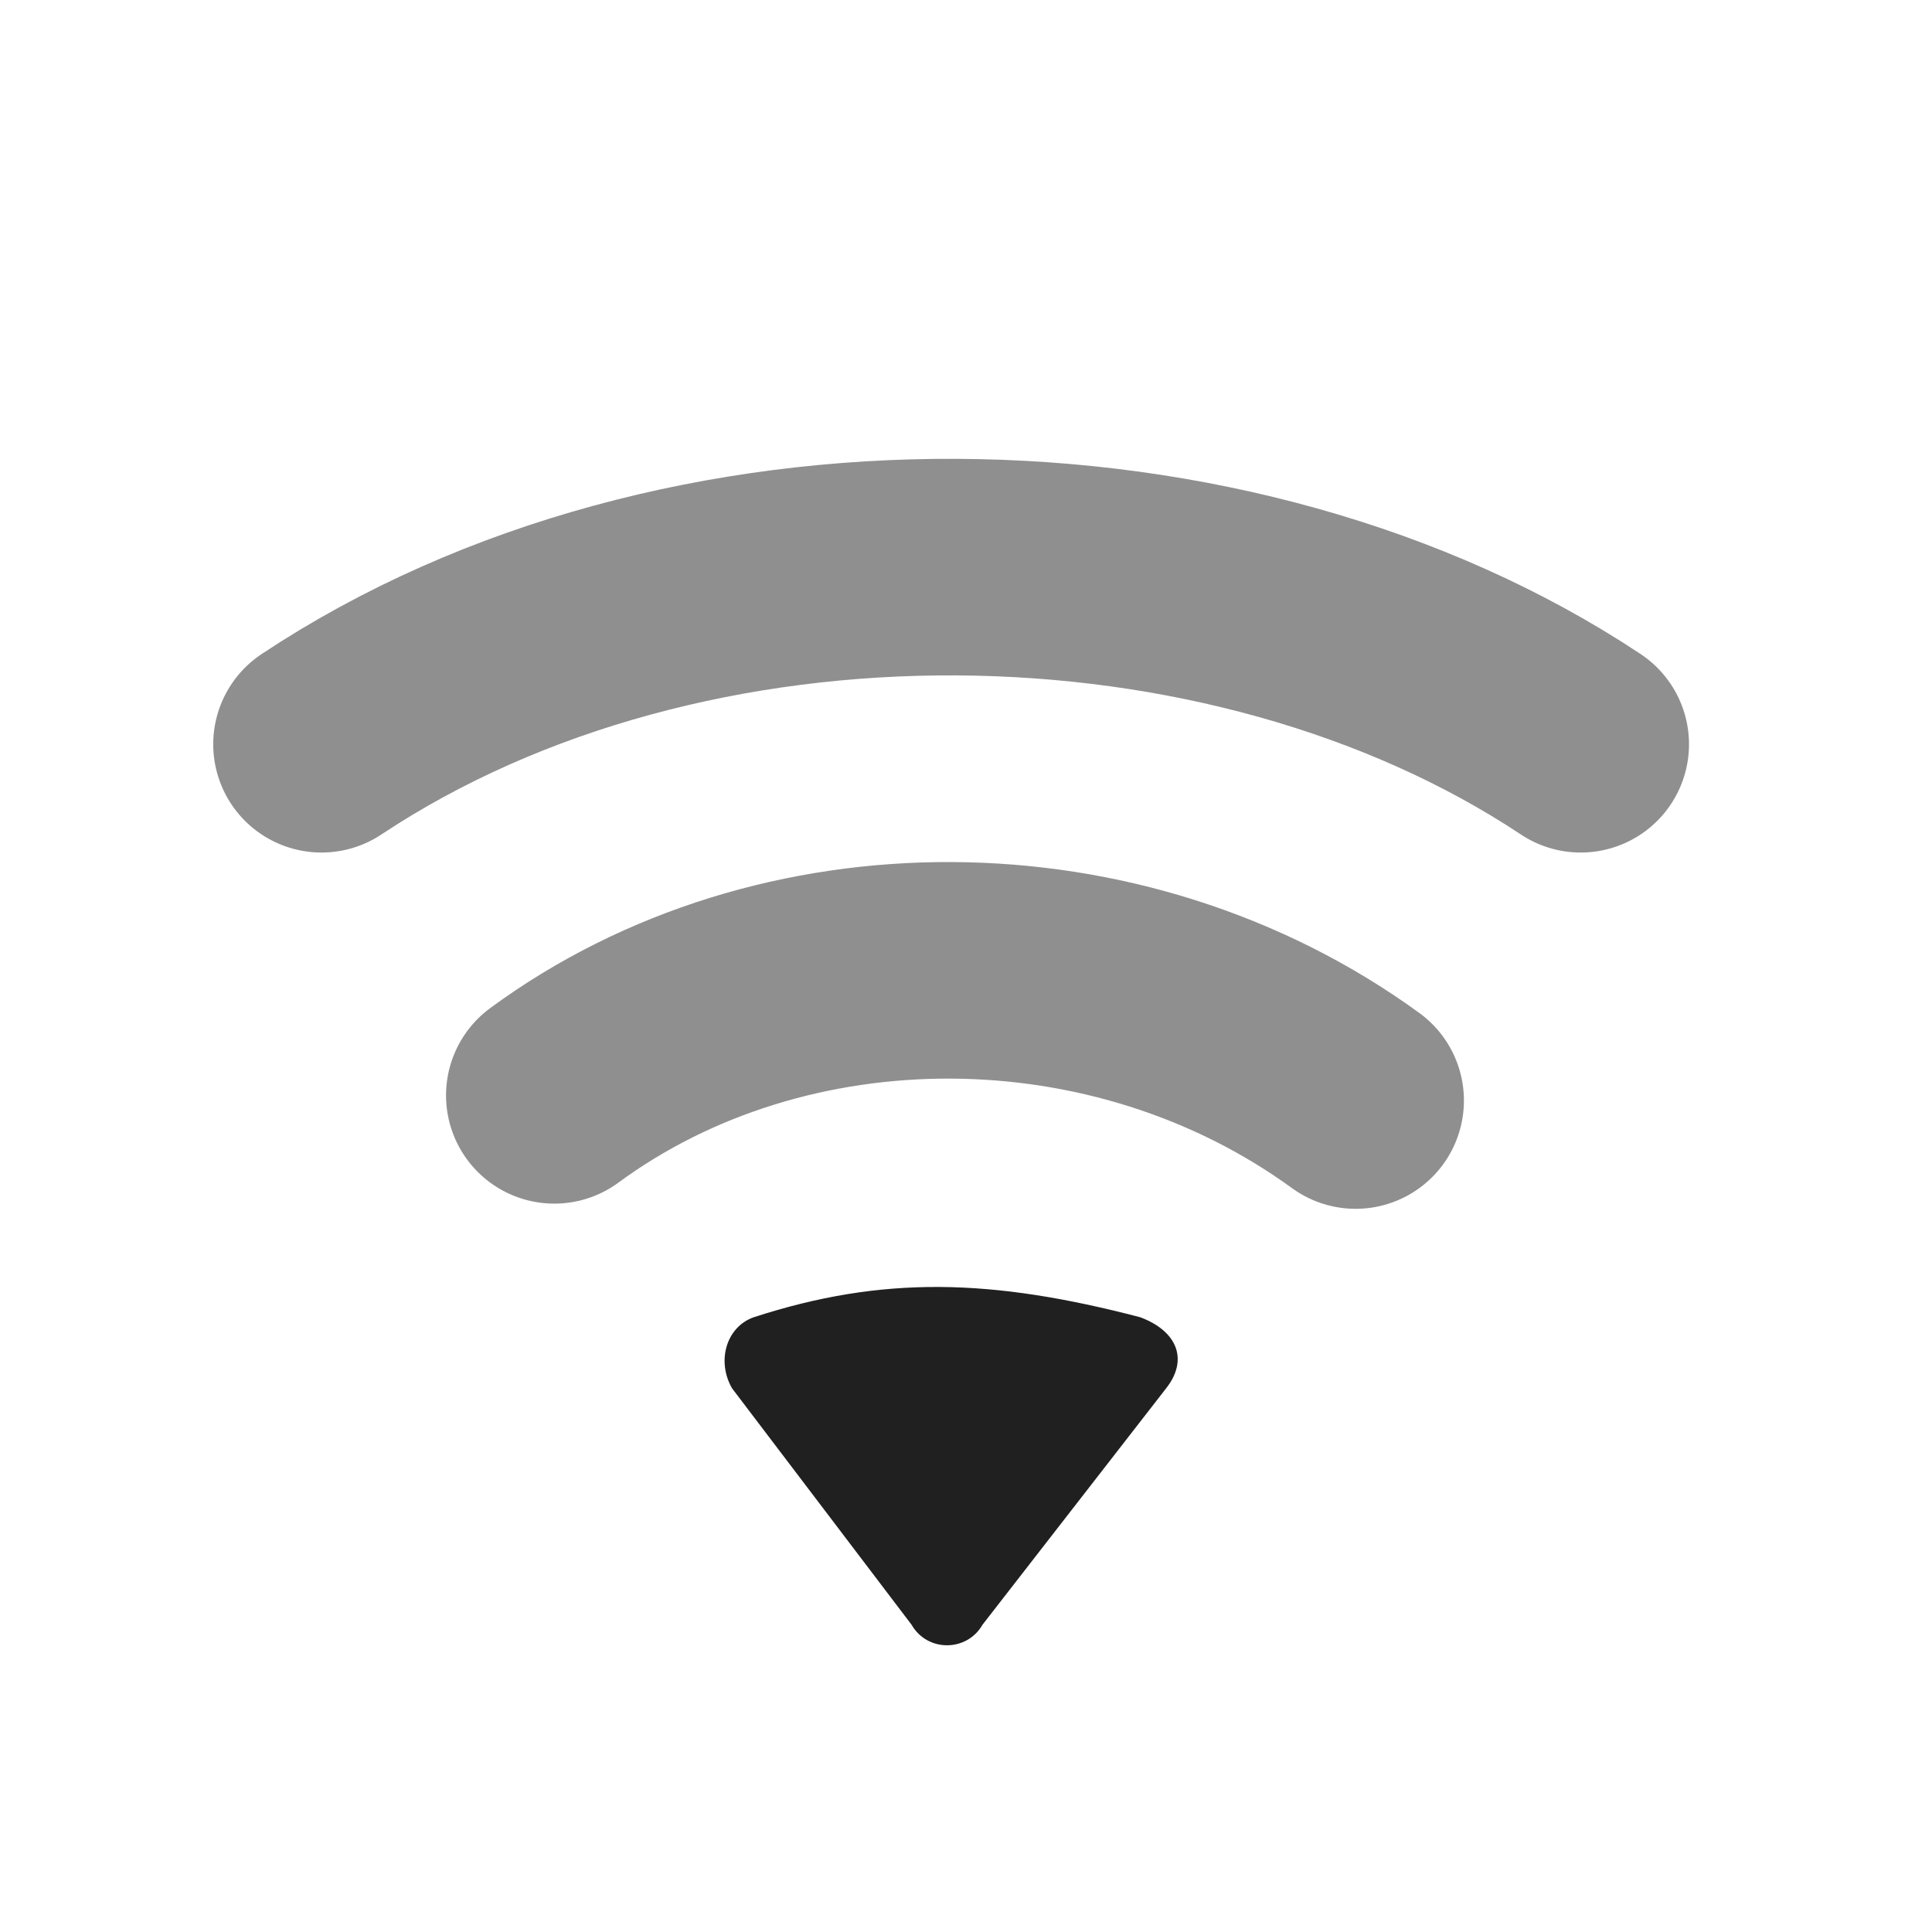
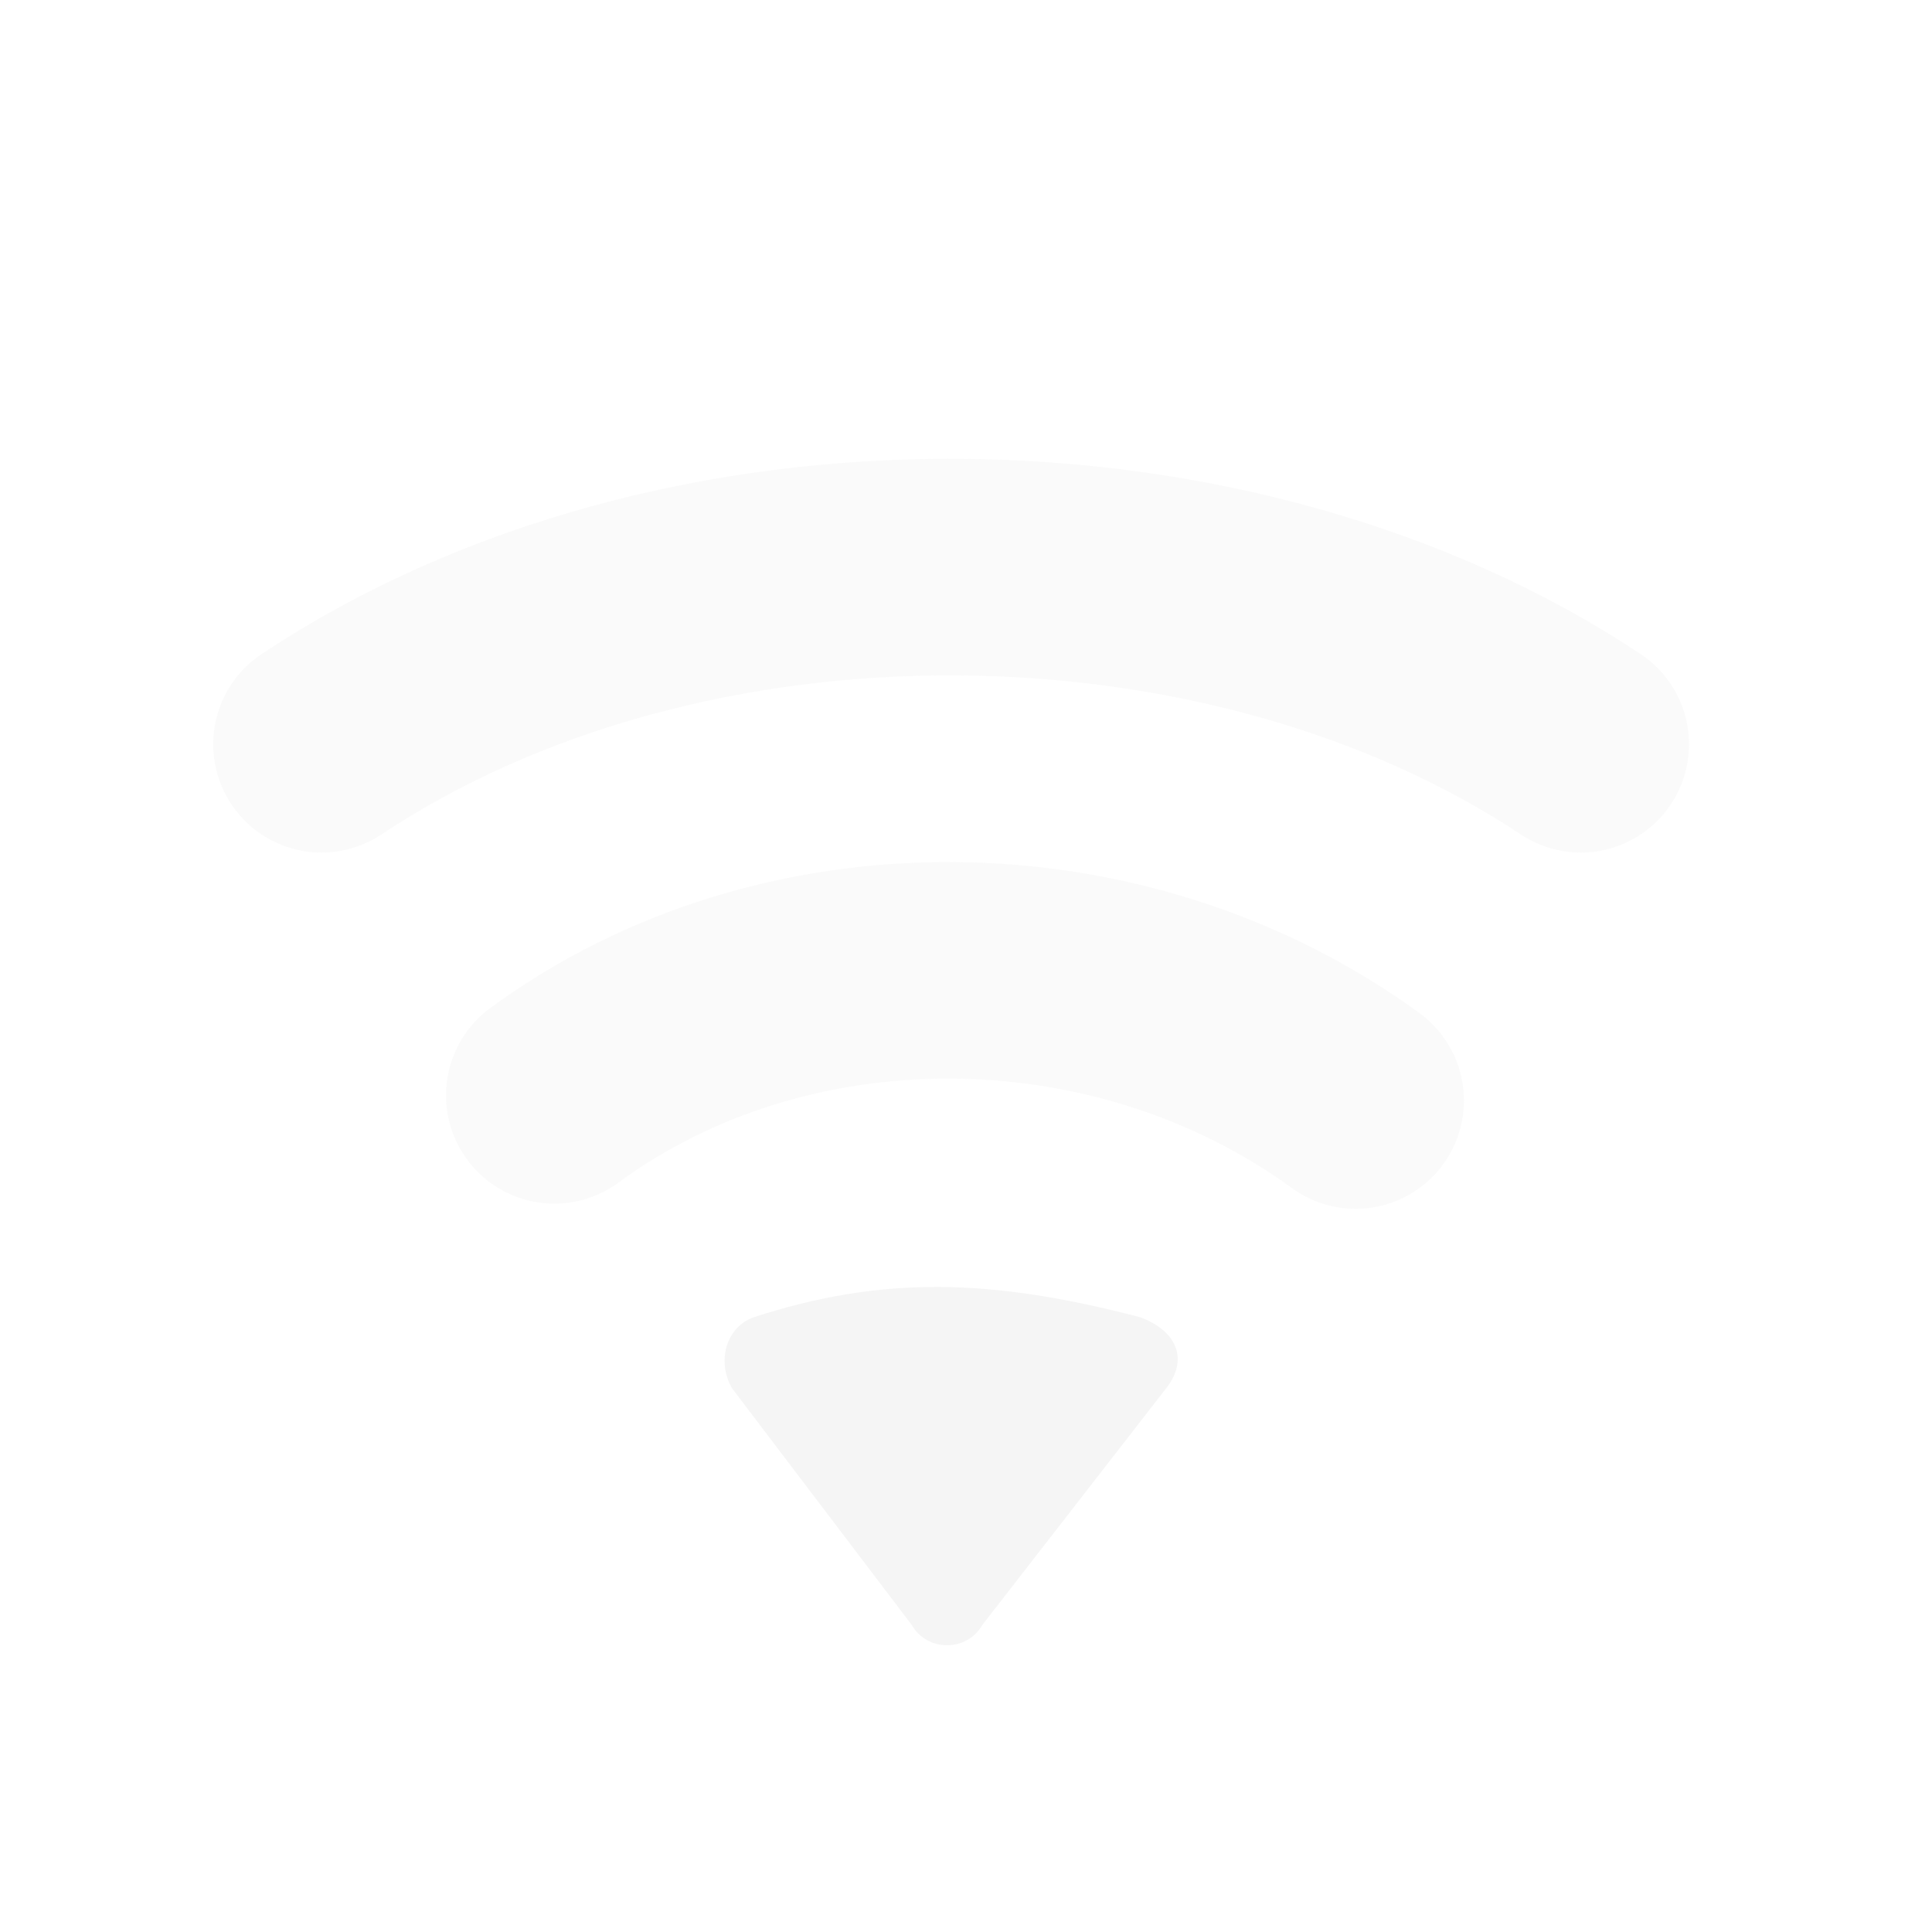
<svg xmlns="http://www.w3.org/2000/svg" xmlns:xlink="http://www.w3.org/1999/xlink" id="svg7384" style="enable-background:new" height="22" width="22" version="1.1">
  <defs id="defs7386">
    <filter id="filter7554" style="color-interpolation-filters:sRGB">
      <feBlend id="feBlend7556" in2="BackgroundImage" mode="darken" />
    </filter>
    <linearGradient gradientTransform="translate(-1,-2)" gradientUnits="userSpaceOnUse" xlink:href="#linearGradient3678" id="linearGradient2868" y2="19" x2="8.925" y1="6" x1="8.925" />
    <linearGradient id="linearGradient3678">
      <stop offset="0" style="stop-color:#ffffff;stop-opacity:1" id="stop3680" />
      <stop offset="1" style="stop-color:#e6e6e6;stop-opacity:1" id="stop3682" />
    </linearGradient>
    <linearGradient gradientTransform="translate(-2,-1)" gradientUnits="userSpaceOnUse" xlink:href="#linearGradient3678" id="linearGradient2393" y2="21" x2="9" y1="3" x1="9" />
    <linearGradient x1="14" y1="3" x2="14" y2="21" id="linearGradient2398" xlink:href="#linearGradient3587-6-5-3" gradientUnits="userSpaceOnUse" gradientTransform="translate(-1.000123,-5)" />
    <linearGradient id="linearGradient3587-6-5-3">
-       <stop id="stop3589-9-2-0" style="stop-color:#000000;stop-opacity:1" offset="0" />
+       <stop id="stop3589-9-2-0" style="stop-color:#f5f5f5;stop-opacity:1" offset="0" />
      <stop id="stop3591-7-4-7" style="stop-color:#363636;stop-opacity:1" offset="1" />
    </linearGradient>
    <linearGradient x1="66.097" y1="9.364" x2="66.097" y2="27.364" id="linearGradient2395" xlink:href="#linearGradient3587-6-5-3" gradientUnits="userSpaceOnUse" gradientTransform="translate(-52.0968,-11.36383)" />
    <linearGradient x1="4.955" y1="2.684" x2="4.955" y2="13.496" id="linearGradient7390" xlink:href="#linearGradient3587-6-5-3" gradientUnits="userSpaceOnUse" />
    <linearGradient x1="7.911" y1="4.576" x2="7.911" y2="11.649" id="linearGradient7392" xlink:href="#linearGradient3587-6-5-3" gradientUnits="userSpaceOnUse" />
    <linearGradient x1="10.187" y1="2.774" x2="10.187" y2="13.317" id="linearGradient7394" xlink:href="#linearGradient3587-6-5-3" gradientUnits="userSpaceOnUse" />
    <linearGradient x1="13.917" y1="0.882" x2="13.917" y2="15.183" id="linearGradient7396" xlink:href="#linearGradient3587-6-5-3" gradientUnits="userSpaceOnUse" />
    <linearGradient id="linearGradient5263">
      <stop id="stop5265" style="stop-color:#a0d5ff;stop-opacity:1" offset="0" />
      <stop id="stop5267" style="stop-color:#a0d5ff;stop-opacity:1" offset="1" />
    </linearGradient>
    <filter id="filter7554-1" style="color-interpolation-filters:sRGB">
      <feBlend id="feBlend7556-7" in2="BackgroundImage" mode="darken" />
    </filter>
    <filter style="color-interpolation-filters:sRGB" id="filter7554-5">
      <feBlend mode="darken" in2="BackgroundImage" id="feBlend7556-4" />
    </filter>
    <filter id="filter7554-6" style="color-interpolation-filters:sRGB">
      <feBlend mode="darken" in2="BackgroundImage" id="feBlend7556-6" />
    </filter>
    <filter style="color-interpolation-filters:sRGB" id="filter7554-7">
      <feBlend mode="darken" in2="BackgroundImage" id="feBlend7556-0" />
    </filter>
  </defs>
  <rect style="opacity:0;fill:#181818;fill-opacity:1;stroke:none;stroke-width:0.083;stroke-linecap:round;stroke-linejoin:round;stroke-miterlimit:4;stroke-dasharray:none;stroke-dashoffset:0;stroke-opacity:1;paint-order:fill markers stroke" id="rect863" width="20" height="20" x="1.167" y="2" />
-   <path style="color:#000000;font-style:normal;font-variant:normal;font-weight:normal;font-stretch:normal;font-size:medium;line-height:normal;font-family:sans-serif;font-variant-ligatures:normal;font-variant-position:normal;font-variant-caps:normal;font-variant-numeric:normal;font-variant-alternates:normal;font-feature-settings:normal;text-indent:0;text-align:start;text-decoration:none;text-decoration-line:none;text-decoration-style:solid;text-decoration-color:#000000;letter-spacing:normal;word-spacing:normal;text-transform:none;writing-mode:lr-tb;direction:ltr;text-orientation:mixed;dominant-baseline:auto;baseline-shift:baseline;text-anchor:start;white-space:normal;shape-padding:0;clip-rule:nonzero;display:inline;overflow:visible;visibility:visible;opacity:1;isolation:auto;mix-blend-mode:normal;color-interpolation:sRGB;color-interpolation-filters:linearRGB;solid-color:#000000;solid-opacity:1;vector-effect:none;fill:#202020;fill-opacity:1;fill-rule:nonzero;stroke:none;stroke-width:0.932;stroke-linecap:round;stroke-linejoin:round;stroke-miterlimit:4;stroke-dasharray:none;stroke-dashoffset:0;stroke-opacity:1;color-rendering:auto;image-rendering:auto;shape-rendering:auto;text-rendering:auto;enable-background:accumulate" d="m 8.582,15 c -0.311,0.11 -0.425,0.498 -0.246,0.809 l 2.044,2.692 c 0.179,0.312 0.629,0.312 0.808,0 l 2.091,-2.692 C 13.536,15.483 13.406,15.158 12.985,15 c -1.688,-0.441 -2.93,-0.479 -4.403,10e-7 z" id="path840" />
-   <path style="fill:none;stroke:#202020;stroke-width:2.466;stroke-linecap:round;stroke-linejoin:miter;stroke-miterlimit:4;stroke-dasharray:none;stroke-opacity:1;opacity:0.5" d="m 6.312,12.473 c 2.595,-1.908 6.42,-1.908 9.125,0.059" id="path844" />
-   <path style="fill:none;stroke:#202020;stroke-width:2.466;stroke-linecap:round;stroke-linejoin:miter;stroke-miterlimit:4;stroke-dasharray:none;stroke-opacity:1;opacity:0.5" d="M 3.661,8.475 C 7.791,5.734 14.028,5.837 18,8.475" id="path846" />
+   <path style="color:#f5f5f5;font-style:normal;font-variant:normal;font-weight:normal;font-stretch:normal;font-size:medium;line-height:normal;font-family:sans-serif;font-variant-ligatures:normal;font-variant-position:normal;font-variant-caps:normal;font-variant-numeric:normal;font-variant-alternates:normal;font-feature-settings:normal;text-indent:0;text-align:start;text-decoration:none;text-decoration-line:none;text-decoration-style:solid;text-decoration-color:#f5f5f5;letter-spacing:normal;word-spacing:normal;text-transform:none;writing-mode:lr-tb;direction:ltr;text-orientation:mixed;dominant-baseline:auto;baseline-shift:baseline;text-anchor:start;white-space:normal;shape-padding:0;clip-rule:nonzero;display:inline;overflow:visible;visibility:visible;opacity:1;isolation:auto;mix-blend-mode:normal;color-interpolation:sRGB;color-interpolation-filters:linearRGB;solid-color:#f5f5f5;solid-opacity:1;vector-effect:none;fill:#f5f5f5;fill-opacity:1;fill-rule:nonzero;stroke:none;stroke-width:0.932;stroke-linecap:round;stroke-linejoin:round;stroke-miterlimit:4;stroke-dasharray:none;stroke-dashoffset:0;stroke-opacity:1;color-rendering:auto;image-rendering:auto;shape-rendering:auto;text-rendering:auto;enable-background:accumulate" d="m 8.582,15 c -0.311,0.11 -0.425,0.498 -0.246,0.809 l 2.044,2.692 c 0.179,0.312 0.629,0.312 0.808,0 l 2.091,-2.692 C 13.536,15.483 13.406,15.158 12.985,15 c -1.688,-0.441 -2.93,-0.479 -4.403,10e-7 z" id="path840" />
+   <path style="fill:none;stroke:#f5f5f5;stroke-width:2.466;stroke-linecap:round;stroke-linejoin:miter;stroke-miterlimit:4;stroke-dasharray:none;stroke-opacity:1;opacity:0.5" d="m 6.312,12.473 c 2.595,-1.908 6.42,-1.908 9.125,0.059" id="path844" />
+   <path style="fill:none;stroke:#f5f5f5;stroke-width:2.466;stroke-linecap:round;stroke-linejoin:miter;stroke-miterlimit:4;stroke-dasharray:none;stroke-opacity:1;opacity:0.5" d="M 3.661,8.475 C 7.791,5.734 14.028,5.837 18,8.475" id="path846" />
</svg>
